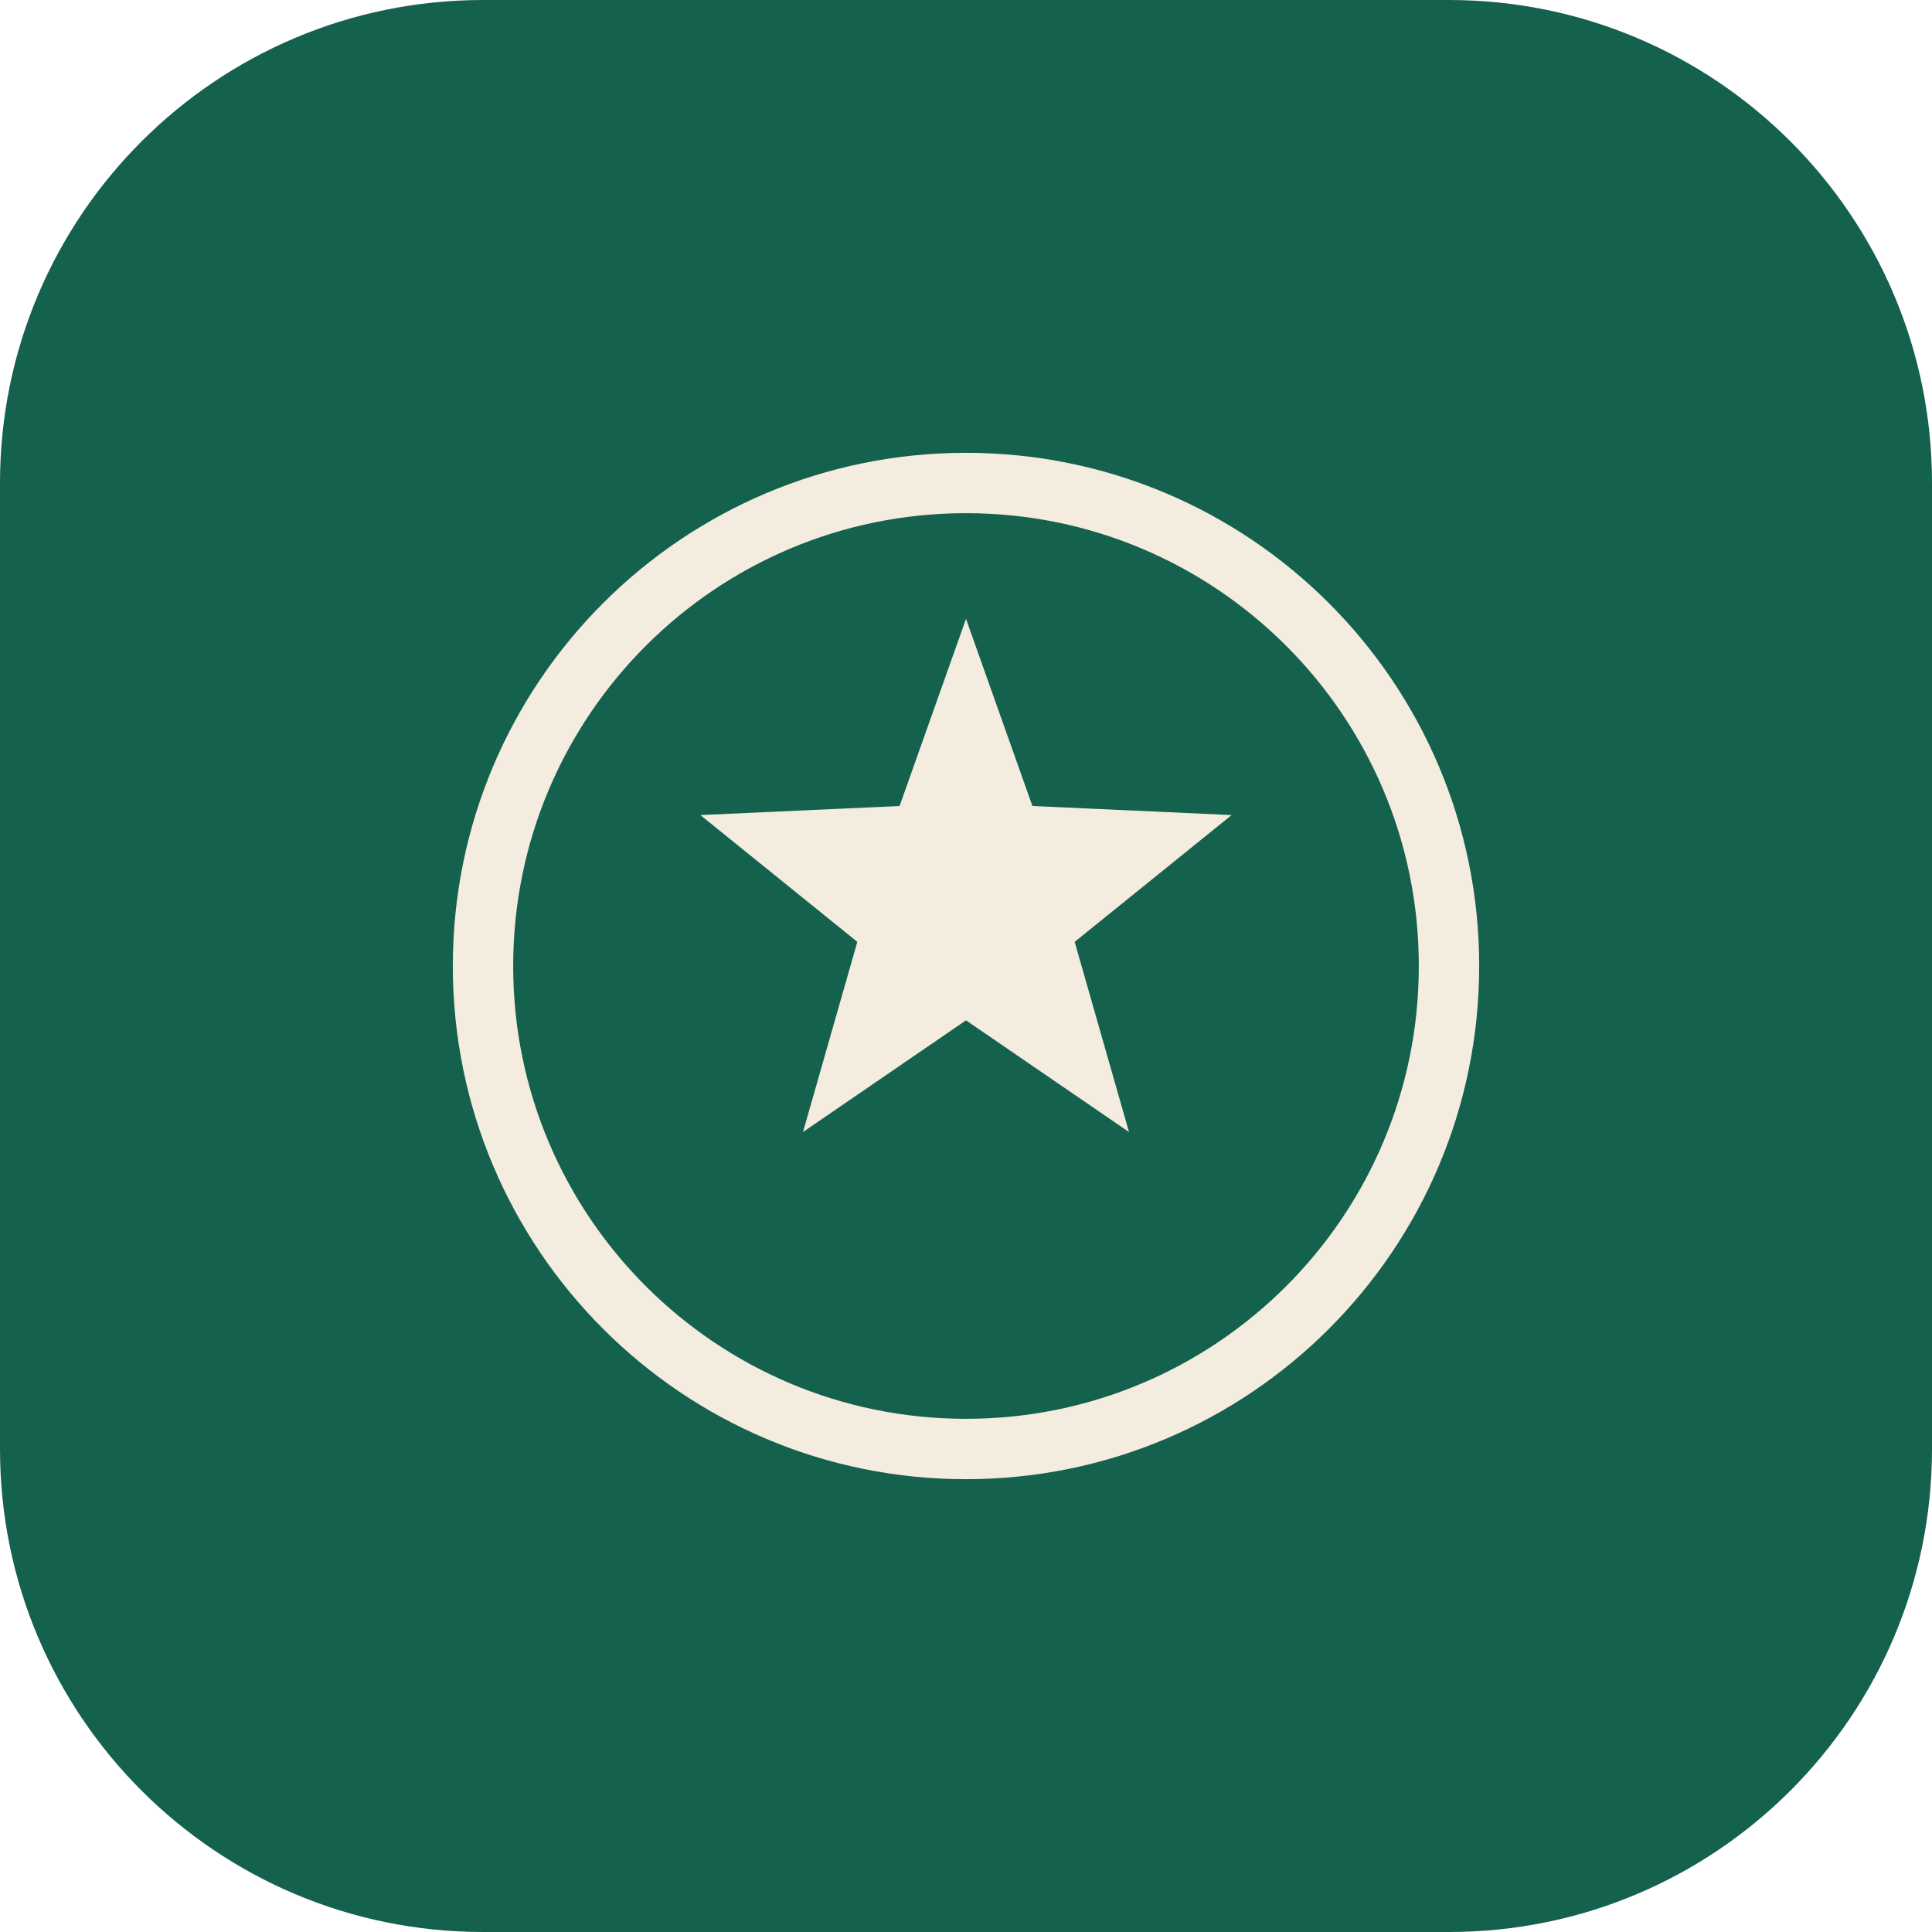
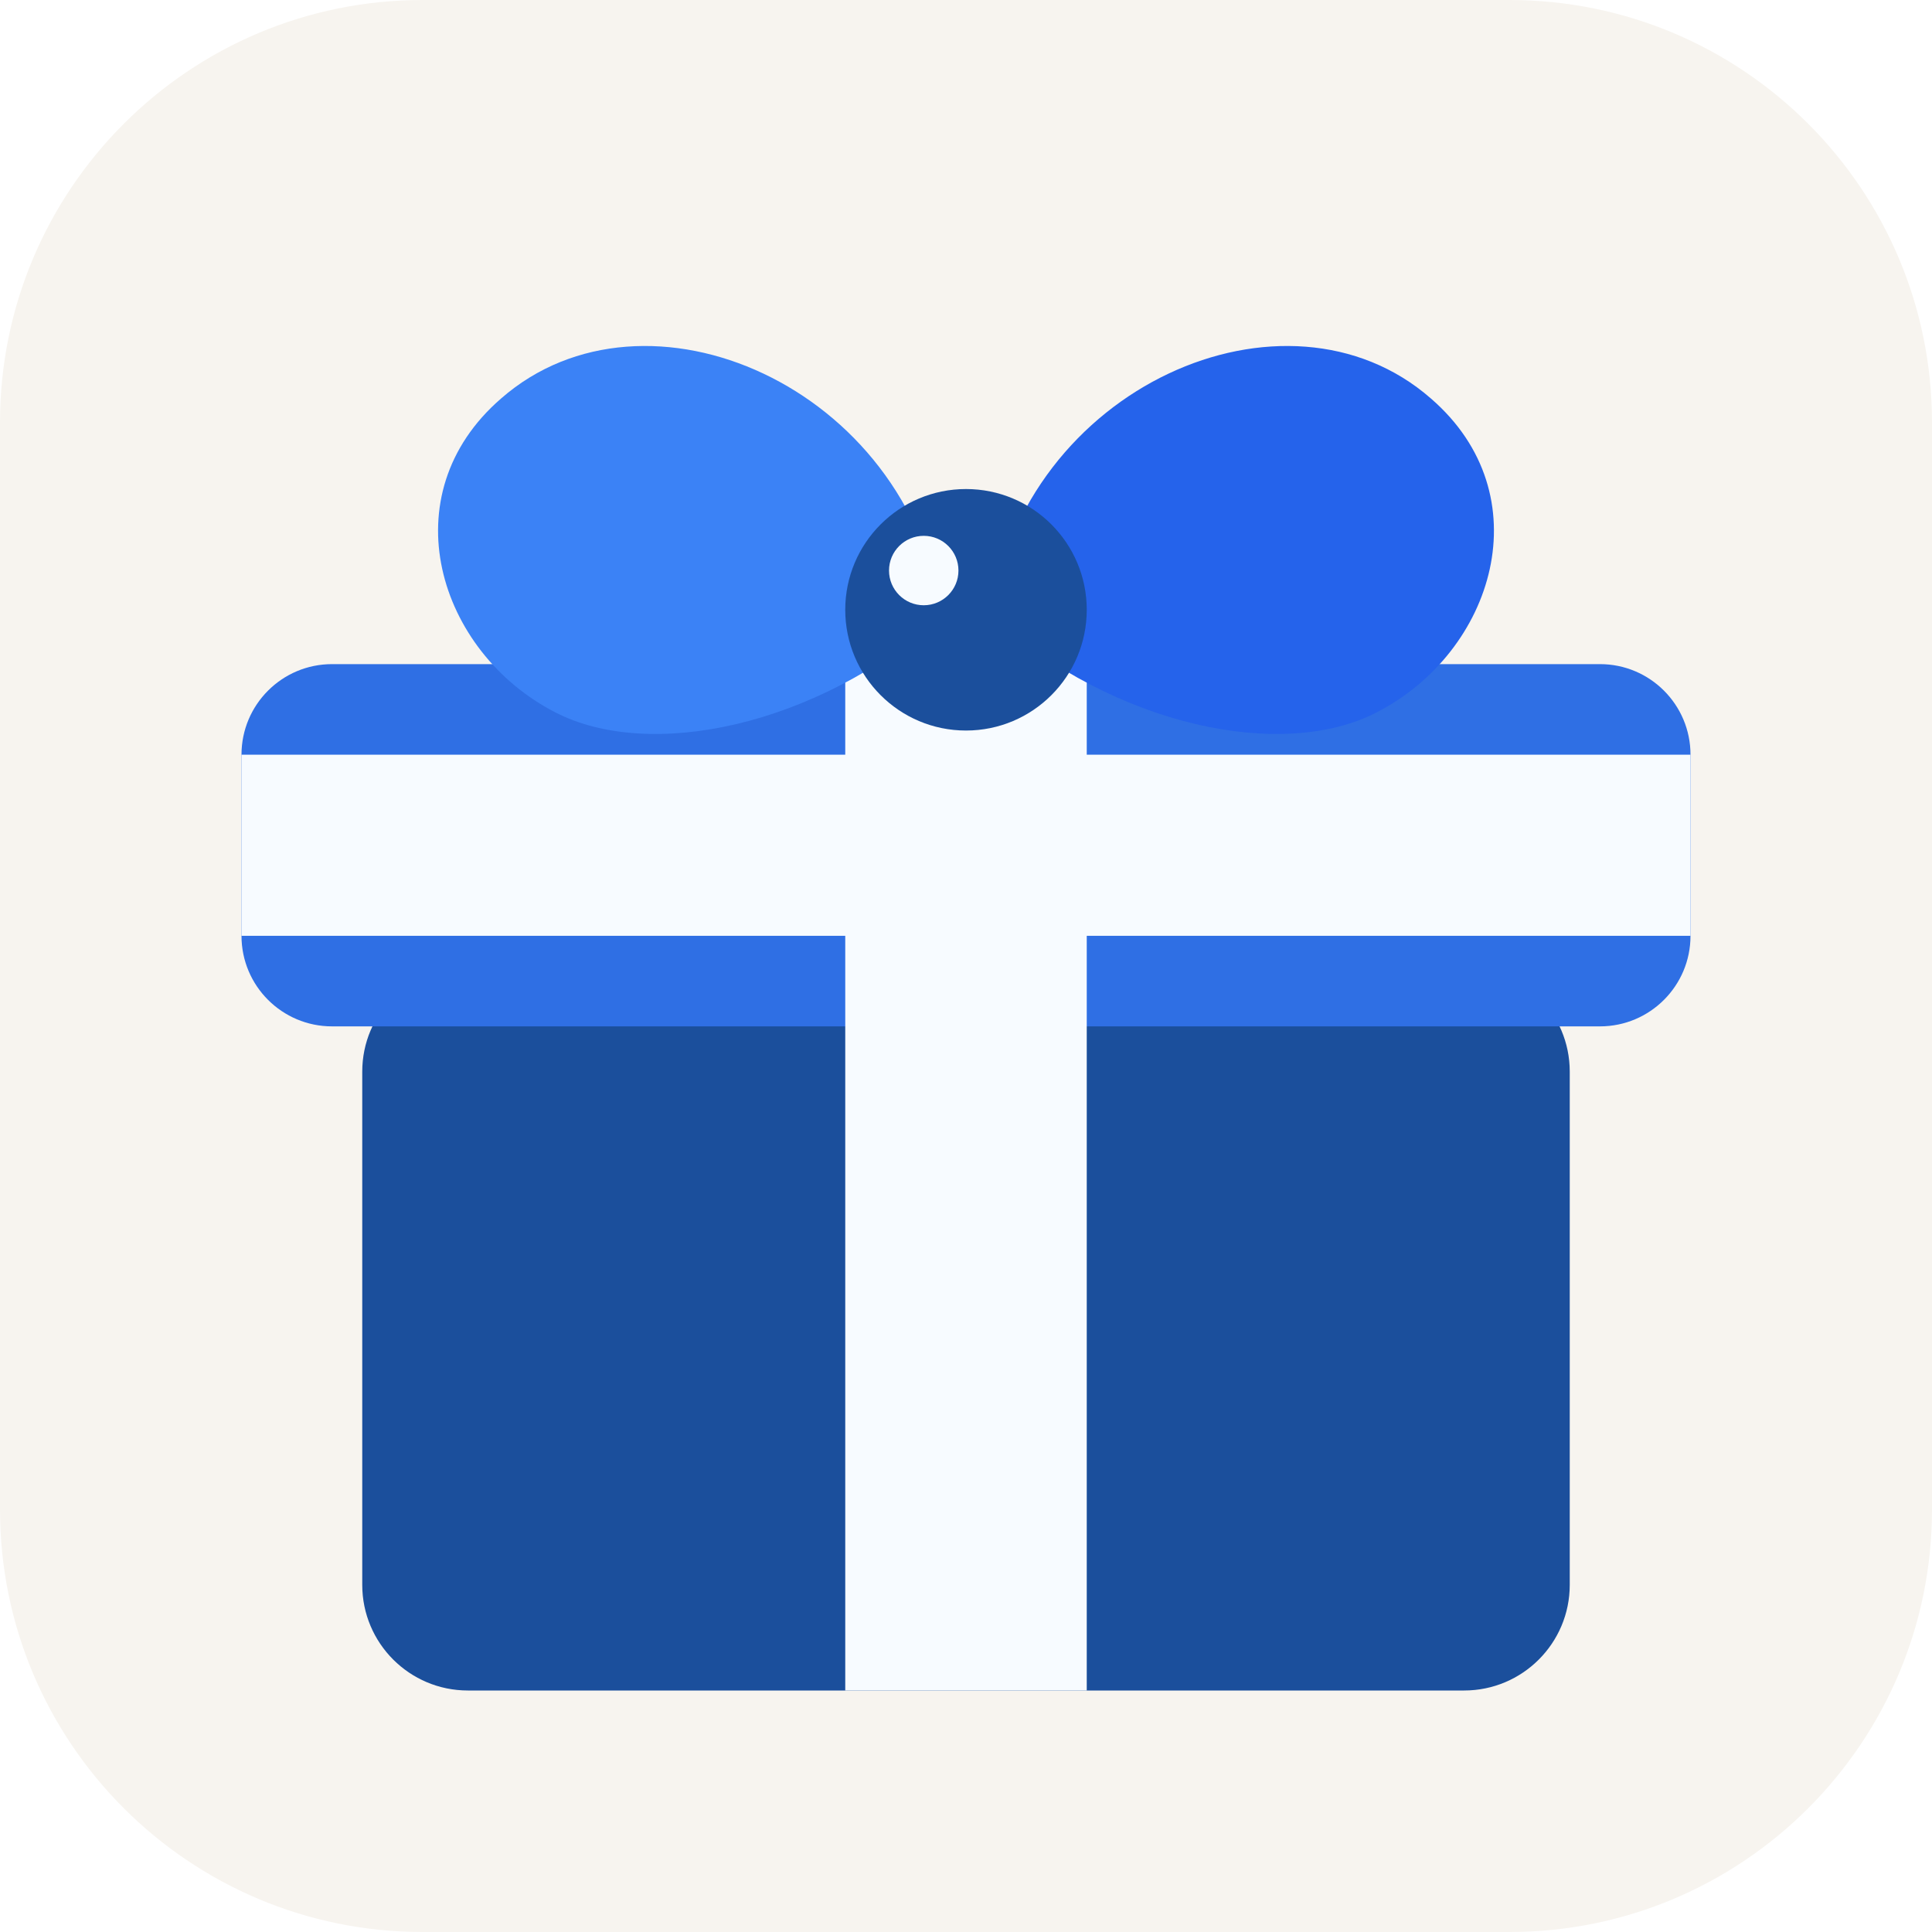
<svg xmlns="http://www.w3.org/2000/svg" viewBox="0 0 64 64">
-   <rect width="64" height="64" rx="16" fill="#14614d" />
-   <circle cx="32" cy="32" r="16" fill="none" stroke="#f3ecdf" stroke-width="2" />
-   <path d="M32 20.5l2.2 6.2 6.6.3-5.2 4.2 1.8 6.3L32 33.8l-5.4 3.7 1.8-6.3-5.2-4.2 6.6-.3z" fill="#f3ecdf" />
+   <rect width="64" height="64" rx="14" fill="#F7F4EF" />
+   <rect x="12" y="32" width="40" height="24" rx="3.5" fill="#1B4F9C" />
+   <rect x="8" y="22" width="48" height="12" rx="3" fill="#2F6FE4" />
+   <rect x="28" y="22" width="8" height="34" fill="#F7FBFF" />
+   <rect x="8" y="25" width="48" height="6" fill="#F7FBFF" />
+   <path d="M31.2 20.4c-1.1-7.6-9.8-11.4-14.6-7.2-3.7 3.2-2.1 8.4 1.8 10.4 3.1 1.6 8.6.5 12.8-3.2z" fill="#3B82F6" />
+   <path d="M32.8 20.4c1.1-7.6 9.8-11.4 14.6-7.2 3.7 3.2 2.1 8.4-1.8 10.4-3.1 1.6-8.6.5-12.8-3.2z" fill="#2563EB" />
+   <circle cx="32" cy="20.2" r="4" fill="#1B4F9C" />
+   <circle cx="30.6" cy="18.9" r="1.15" fill="#F7FBFF" />
</svg>
